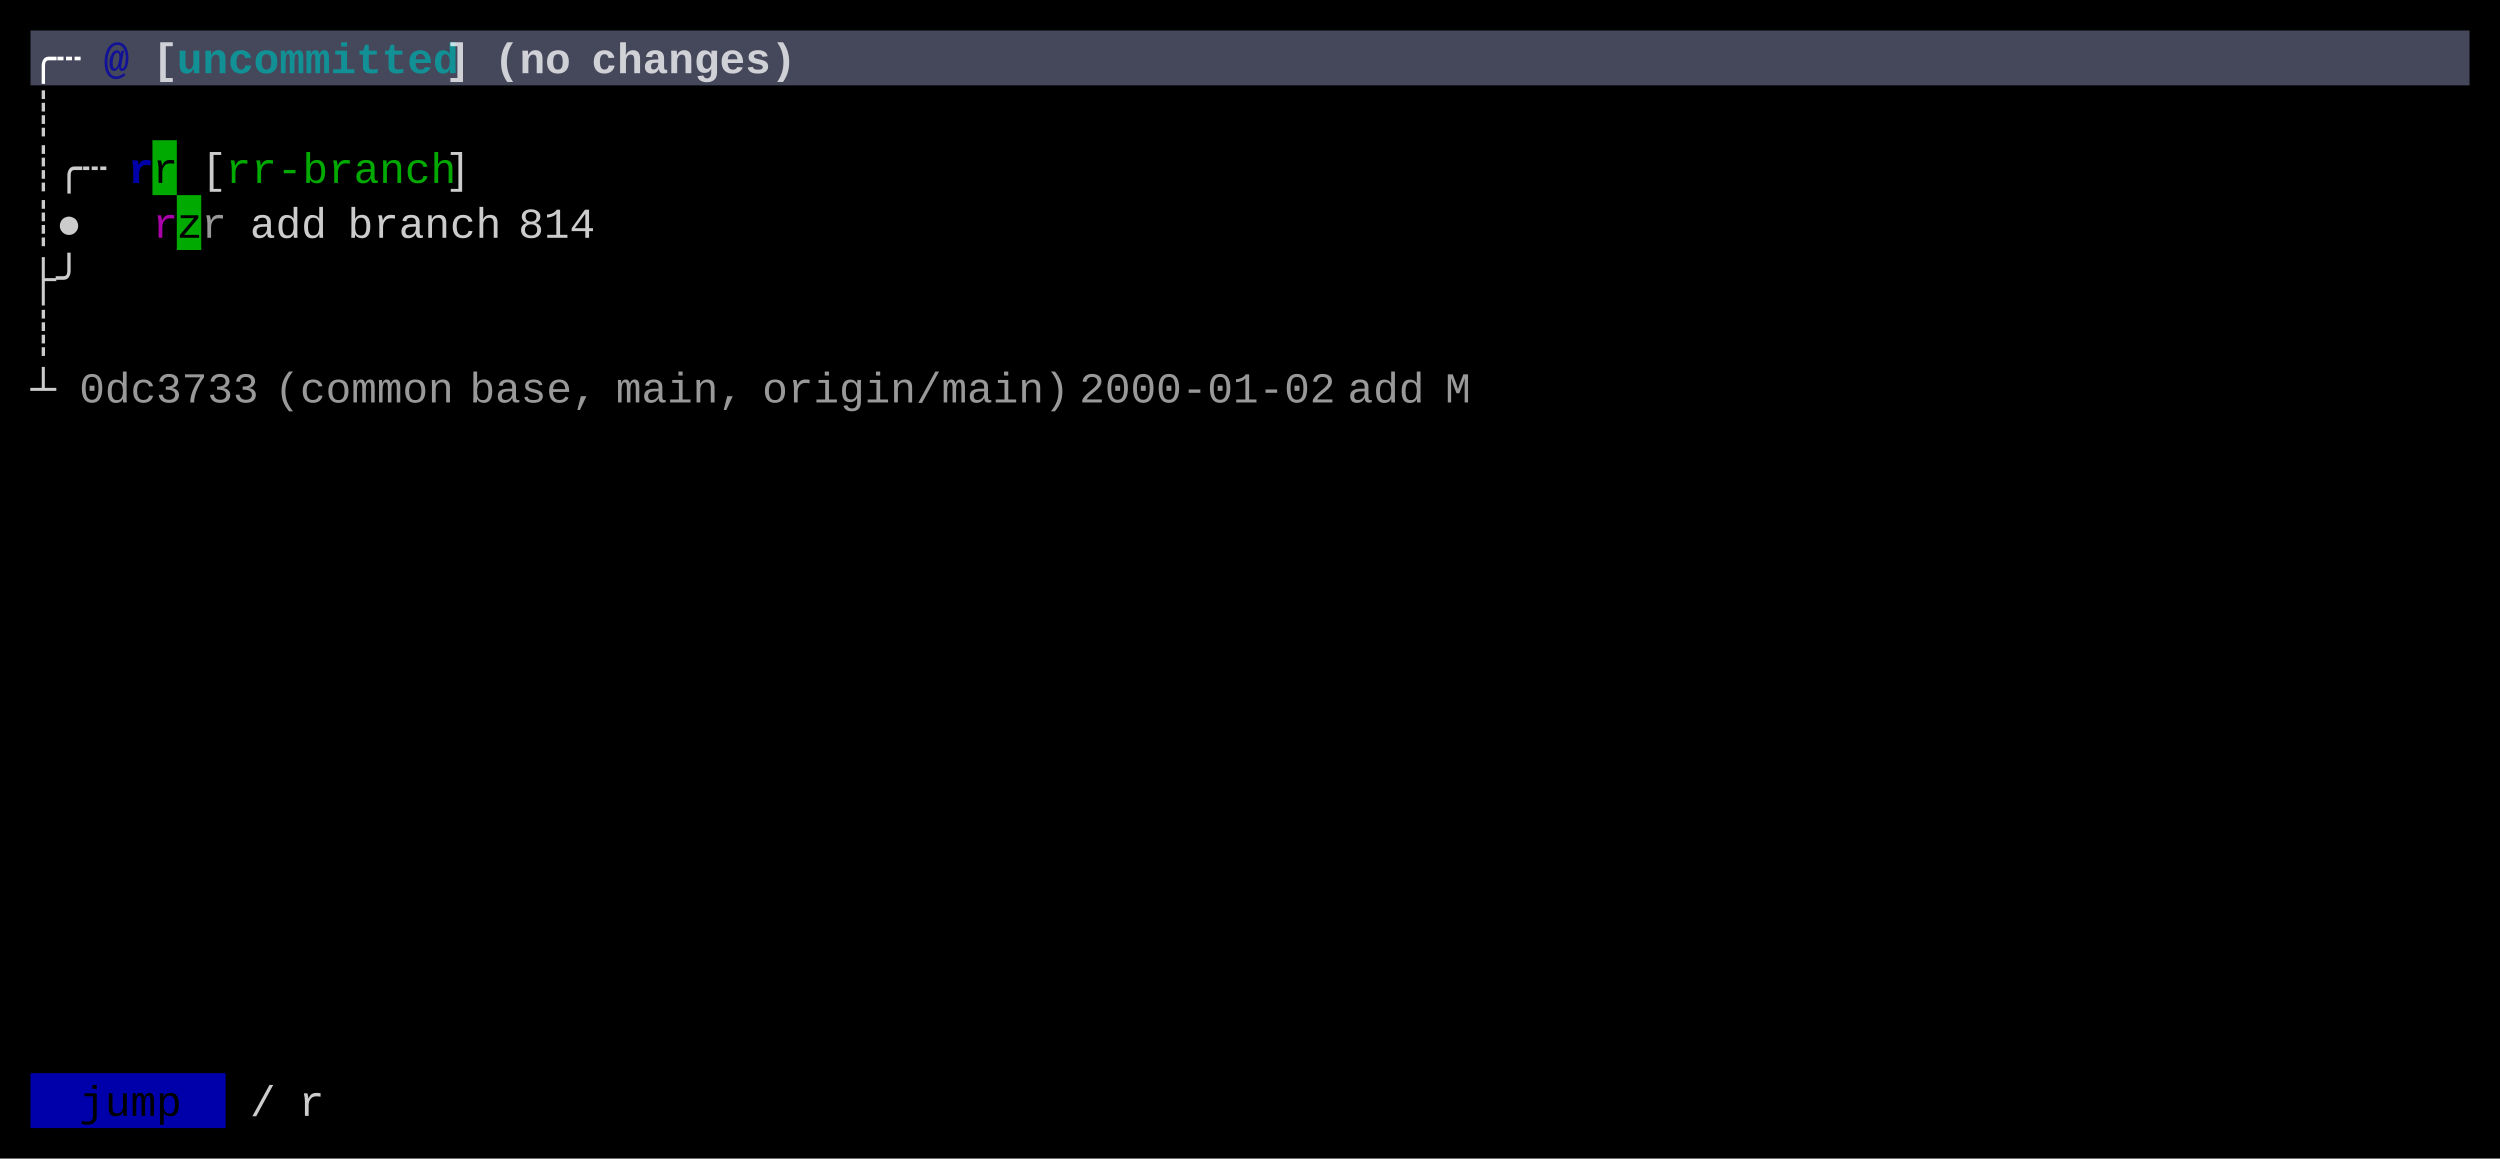
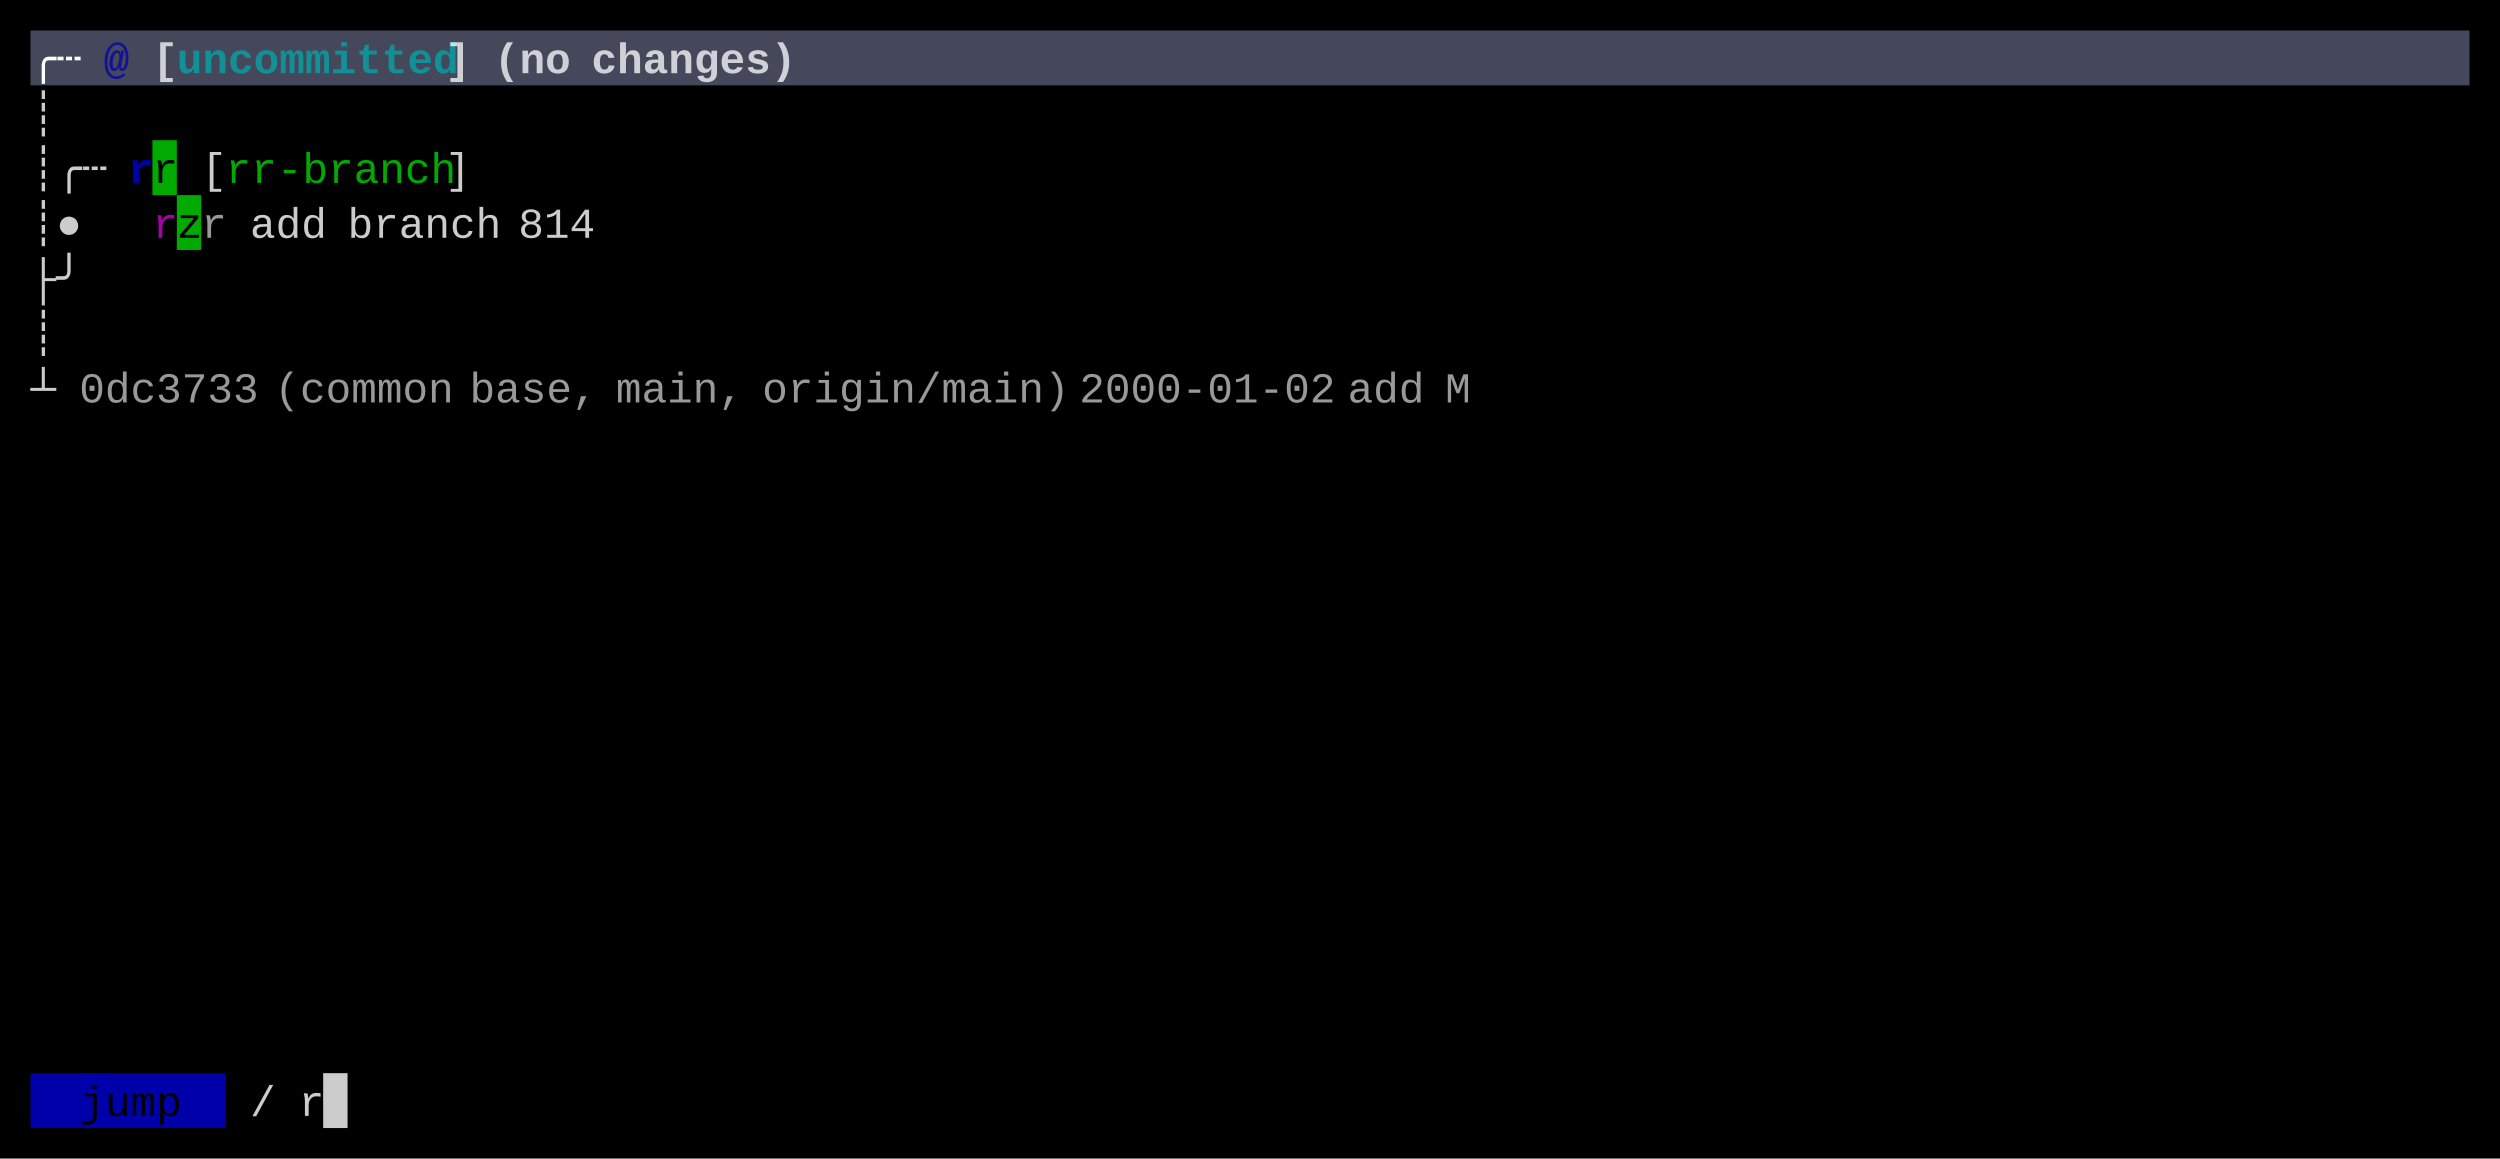
<svg xmlns="http://www.w3.org/2000/svg" width="820" height="380" viewBox="0 0 820 380">
  <rect x="0" y="0" width="820" height="380" fill="#000000" />
  <rect x="10" y="10" width="800" height="18" fill="#45475A" />
  <rect x="50" y="46" width="8" height="18" fill="#00AA00" />
  <rect x="58" y="64" width="8" height="18" fill="#00AA00" />
  <rect x="10" y="352" width="64" height="18" fill="#0000AA" />
+   <rect x="106" y="352" width="8" height="18" fill="#CCCCCC" />
  <g font-family="Menlo, Monaco, 'Courier New', monospace" font-size="14" xml:space="preserve">
    <text x="10 18" y="24" style="fill:#FFFFFF;font-weight:bold;">╭┄</text>
    <text x="34" y="24" style="fill:#0000AA;font-weight:bold;opacity:0.75;">@</text>
    <text x="50" y="24" style="fill:#FFFFFF;font-weight:bold;opacity:0.75;">[</text>
    <text x="58 66 74 82 90 98 106 114 122 130 138" y="24" style="fill:#00AAAA;font-weight:bold;opacity:0.75;">uncommitted</text>
    <text x="146" y="24" style="fill:#FFFFFF;font-weight:bold;opacity:0.75;">]</text>
    <text x="162 170 178" y="24" style="fill:#FFFFFF;font-weight:bold;opacity:0.75;">(no</text>
    <text x="194 202 210 218 226 234 242 250" y="24" style="fill:#FFFFFF;font-weight:bold;opacity:0.75;">changes)</text>
    <text x="10" y="42" style="fill:#CCCCCC;">┊</text>
    <text x="10 18 26" y="60" style="fill:#CCCCCC;">┊╭┄</text>
    <text x="42" y="60" style="fill:#0000AA;font-weight:bold;">r</text>
    <text x="50" y="60" style="fill:#000000;">r</text>
    <text x="66" y="60" style="fill:#CCCCCC;">[</text>
    <text x="74 82 90 98 106 114 122 130 138" y="60" style="fill:#00AA00;">rr-branch</text>
    <text x="146" y="60" style="fill:#CCCCCC;">]</text>
    <text x="10 18" y="78" style="fill:#CCCCCC;">┊●</text>
    <text x="50" y="78" style="fill:#AA00AA;">r</text>
    <text x="58" y="78" style="fill:#000000;">z</text>
    <text x="66" y="78" style="fill:#CCCCCC;opacity:0.75;">r</text>
    <text x="82 90 98" y="78" style="fill:#CCCCCC;">add</text>
    <text x="114 122 130 138 146 154" y="78" style="fill:#CCCCCC;">branch</text>
    <text x="170 178 186" y="78" style="fill:#CCCCCC;">814</text>
    <text x="10 18" y="96" style="fill:#CCCCCC;">├╯</text>
    <text x="10" y="114" style="fill:#CCCCCC;">┊</text>
    <text x="10" y="132" style="fill:#CCCCCC;">┴</text>
    <text x="26 34 42 50 58 66 74" y="132" style="fill:#CCCCCC;opacity:0.75;">0dc3733</text>
    <text x="90 98 106 114 122 130 138" y="132" style="fill:#CCCCCC;opacity:0.75;">(common</text>
    <text x="154 162 170 178 186" y="132" style="fill:#CCCCCC;opacity:0.75;">base,</text>
    <text x="202 210 218 226 234" y="132" style="fill:#CCCCCC;opacity:0.75;">main,</text>
    <text x="250 258 266 274 282 290 298 306 314 322 330 338" y="132" style="fill:#CCCCCC;opacity:0.75;">origin/main)</text>
    <text x="354 362 370 378 386 394 402 410 418 426" y="132" style="fill:#CCCCCC;opacity:0.75;">2000-01-02</text>
    <text x="442 450 458" y="132" style="fill:#CCCCCC;opacity:0.75;">add</text>
    <text x="474" y="132" style="fill:#CCCCCC;opacity:0.75;">M</text>
    <text x="26 34 42 50" y="366" style="fill:#000000;">jump</text>
    <text x="82" y="366" style="fill:#CCCCCC;">/</text>
    <text x="98" y="366" style="fill:#CCCCCC;">r</text>
  </g>
</svg>
